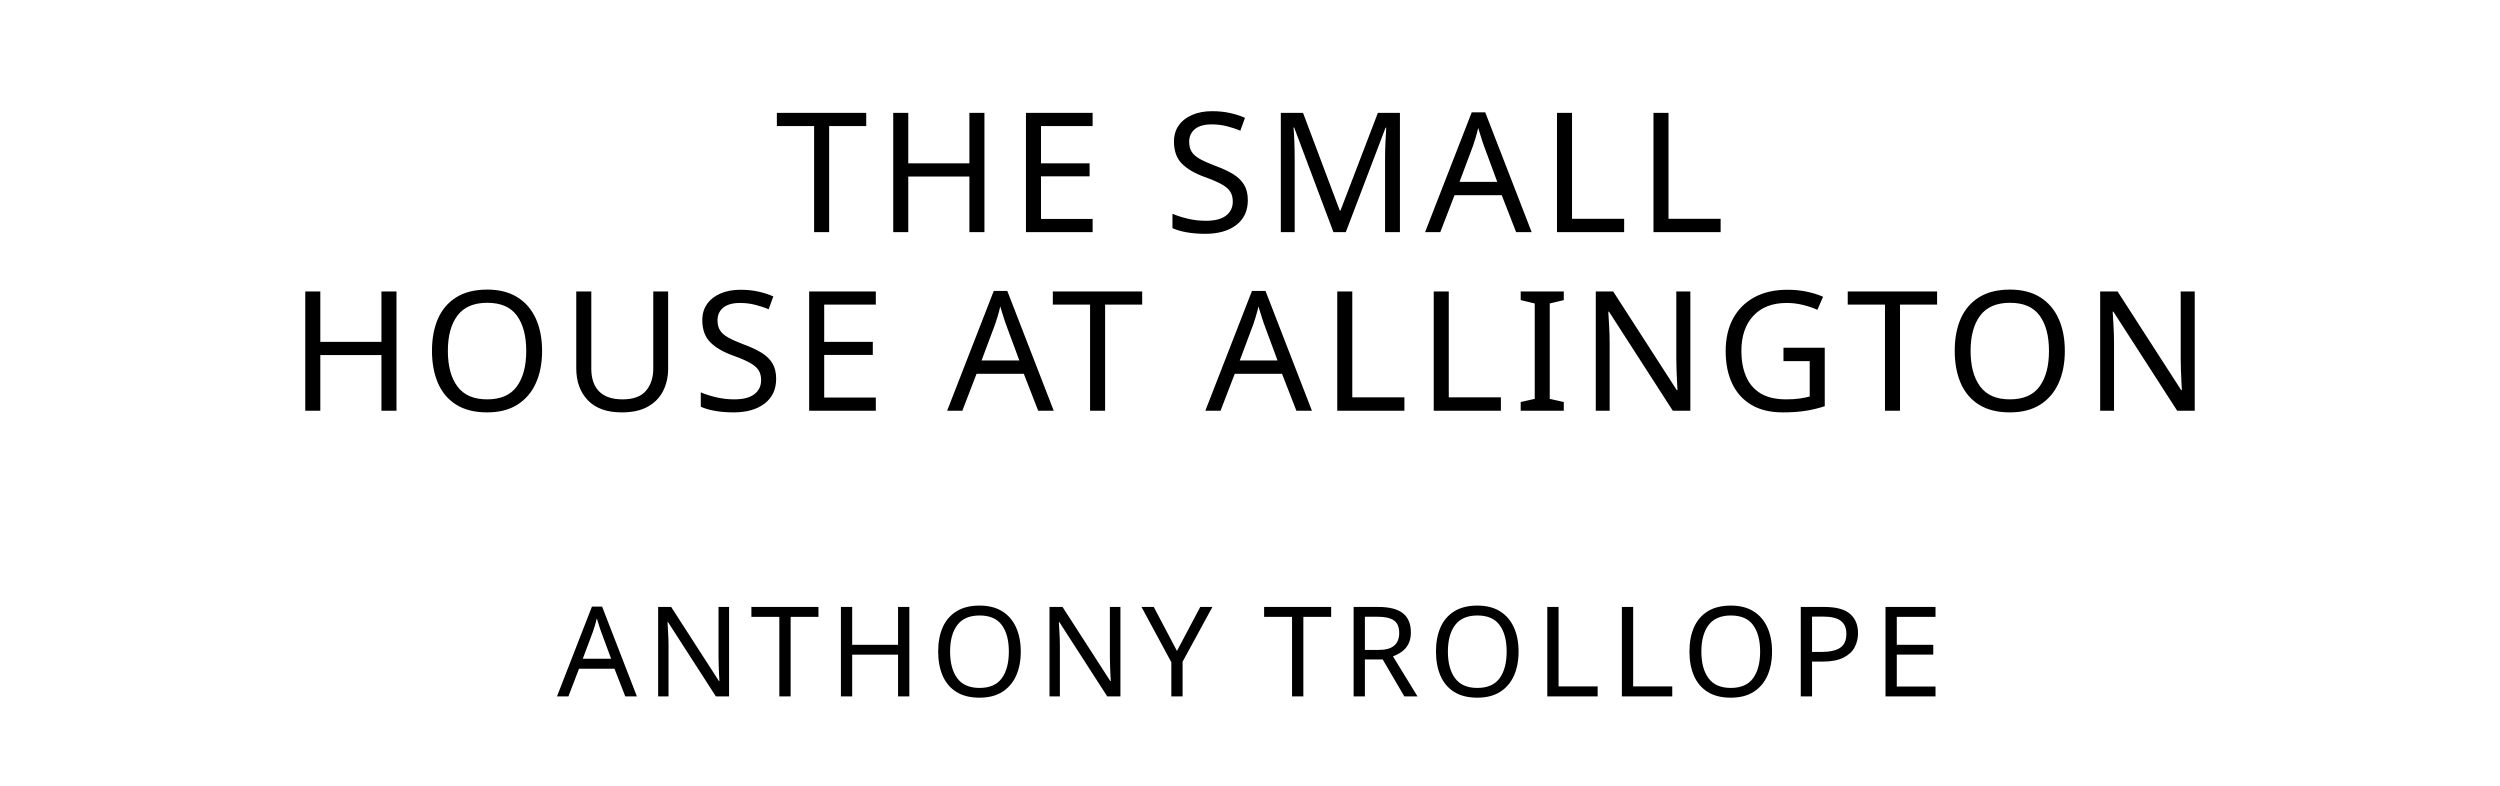
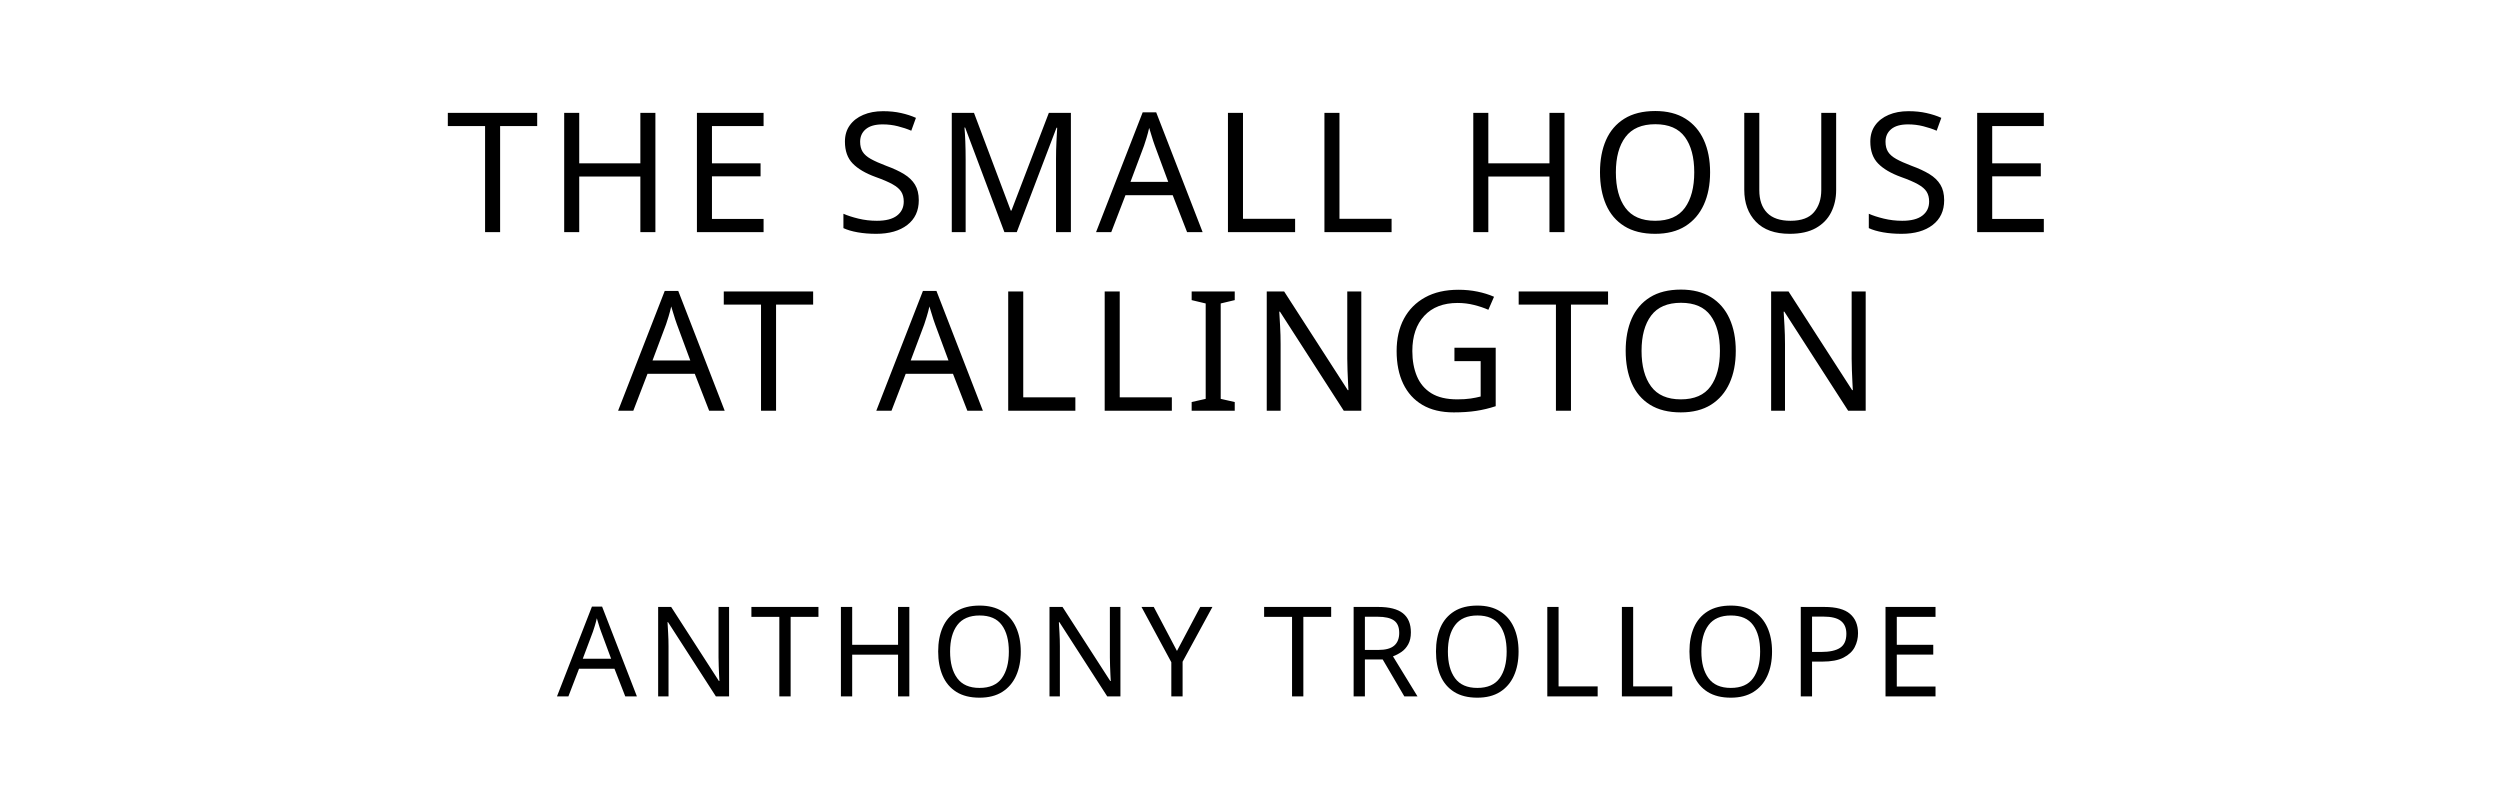
<svg xmlns="http://www.w3.org/2000/svg" version="1.1" viewBox="0 0 1400 440">
  <style type="text/css">
		text{
			font-family: "League Spartan";
			letter-spacing: 5px;
			text-anchor: middle;
		}

		.title{
			font-size: 93.567px;
		}

		.author{
			font-size: 70.175px;
		}
	</style>
-   <text class="title" x="700" y="130">THE SMALL</text>
-   <text class="title" x="700" y="230">HOUSE AT ALLINGTON</text>
+   <text class="title" x="700" y="130">THE SMALL HOUSE</text>
+   <text class="title" x="700" y="230">AT ALLINGTON</text>
  <text class="author" x="700" y="390">ANTHONY TROLLOPE</text>
</svg>
